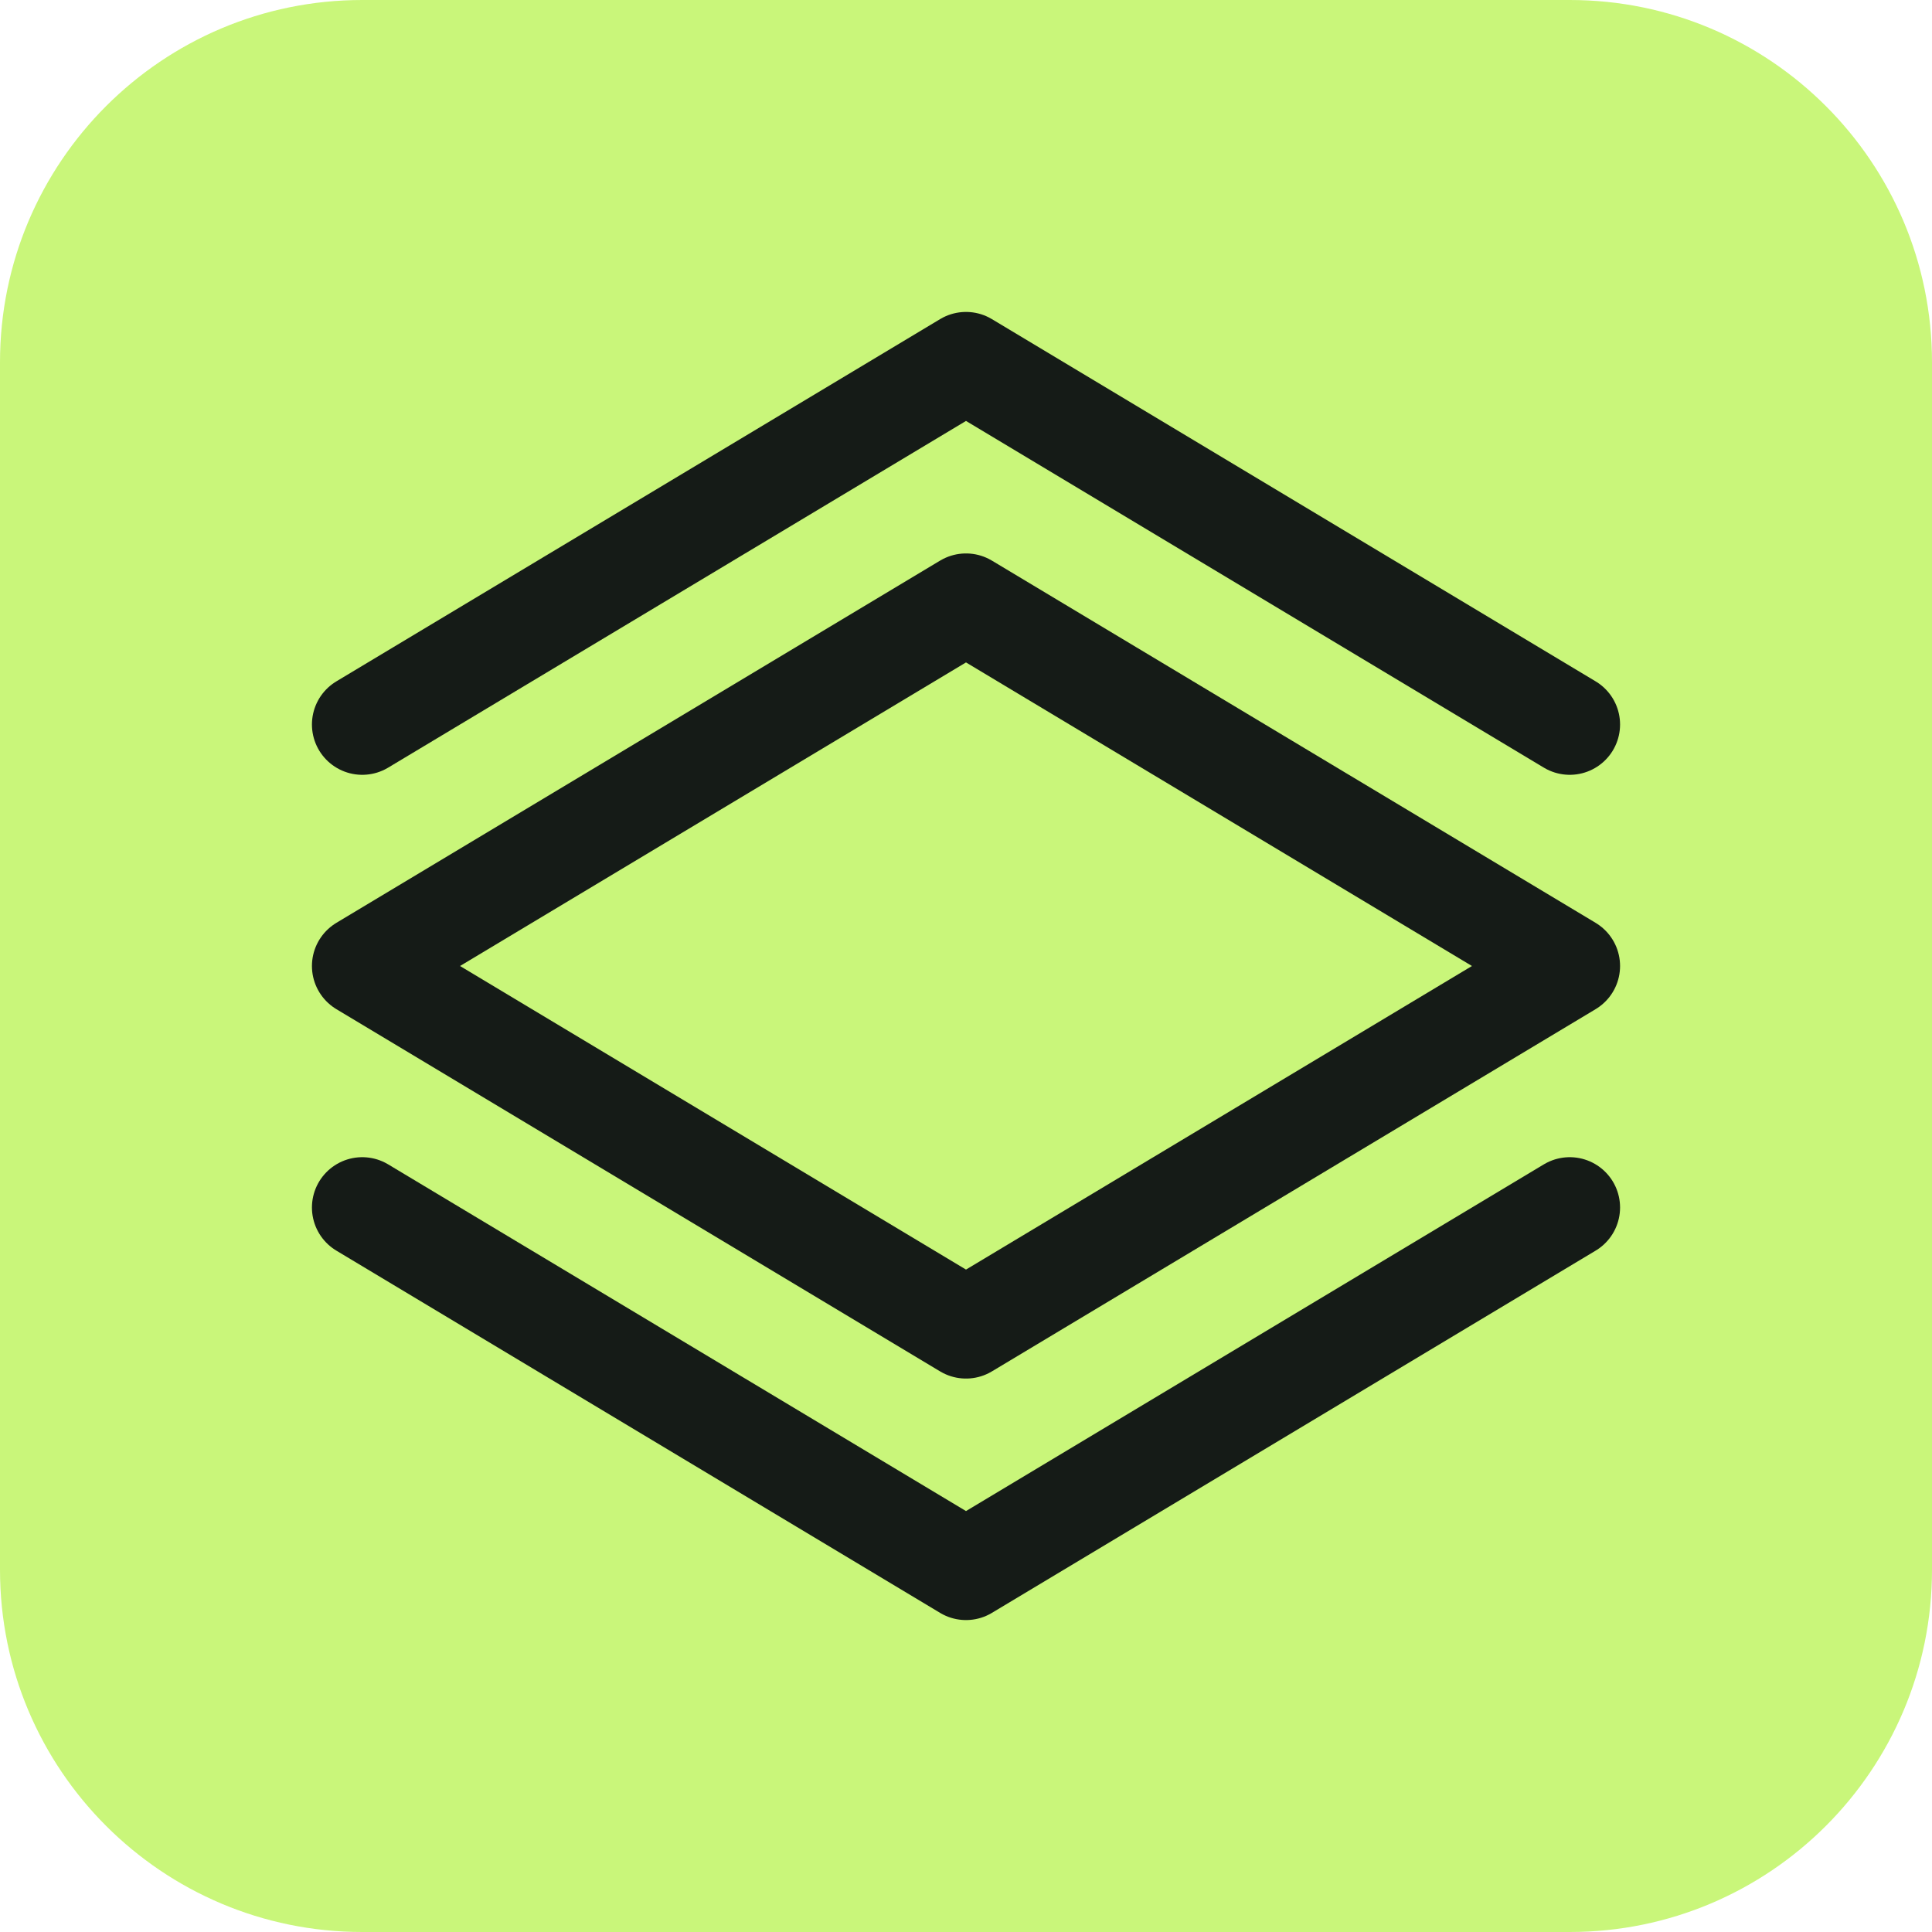
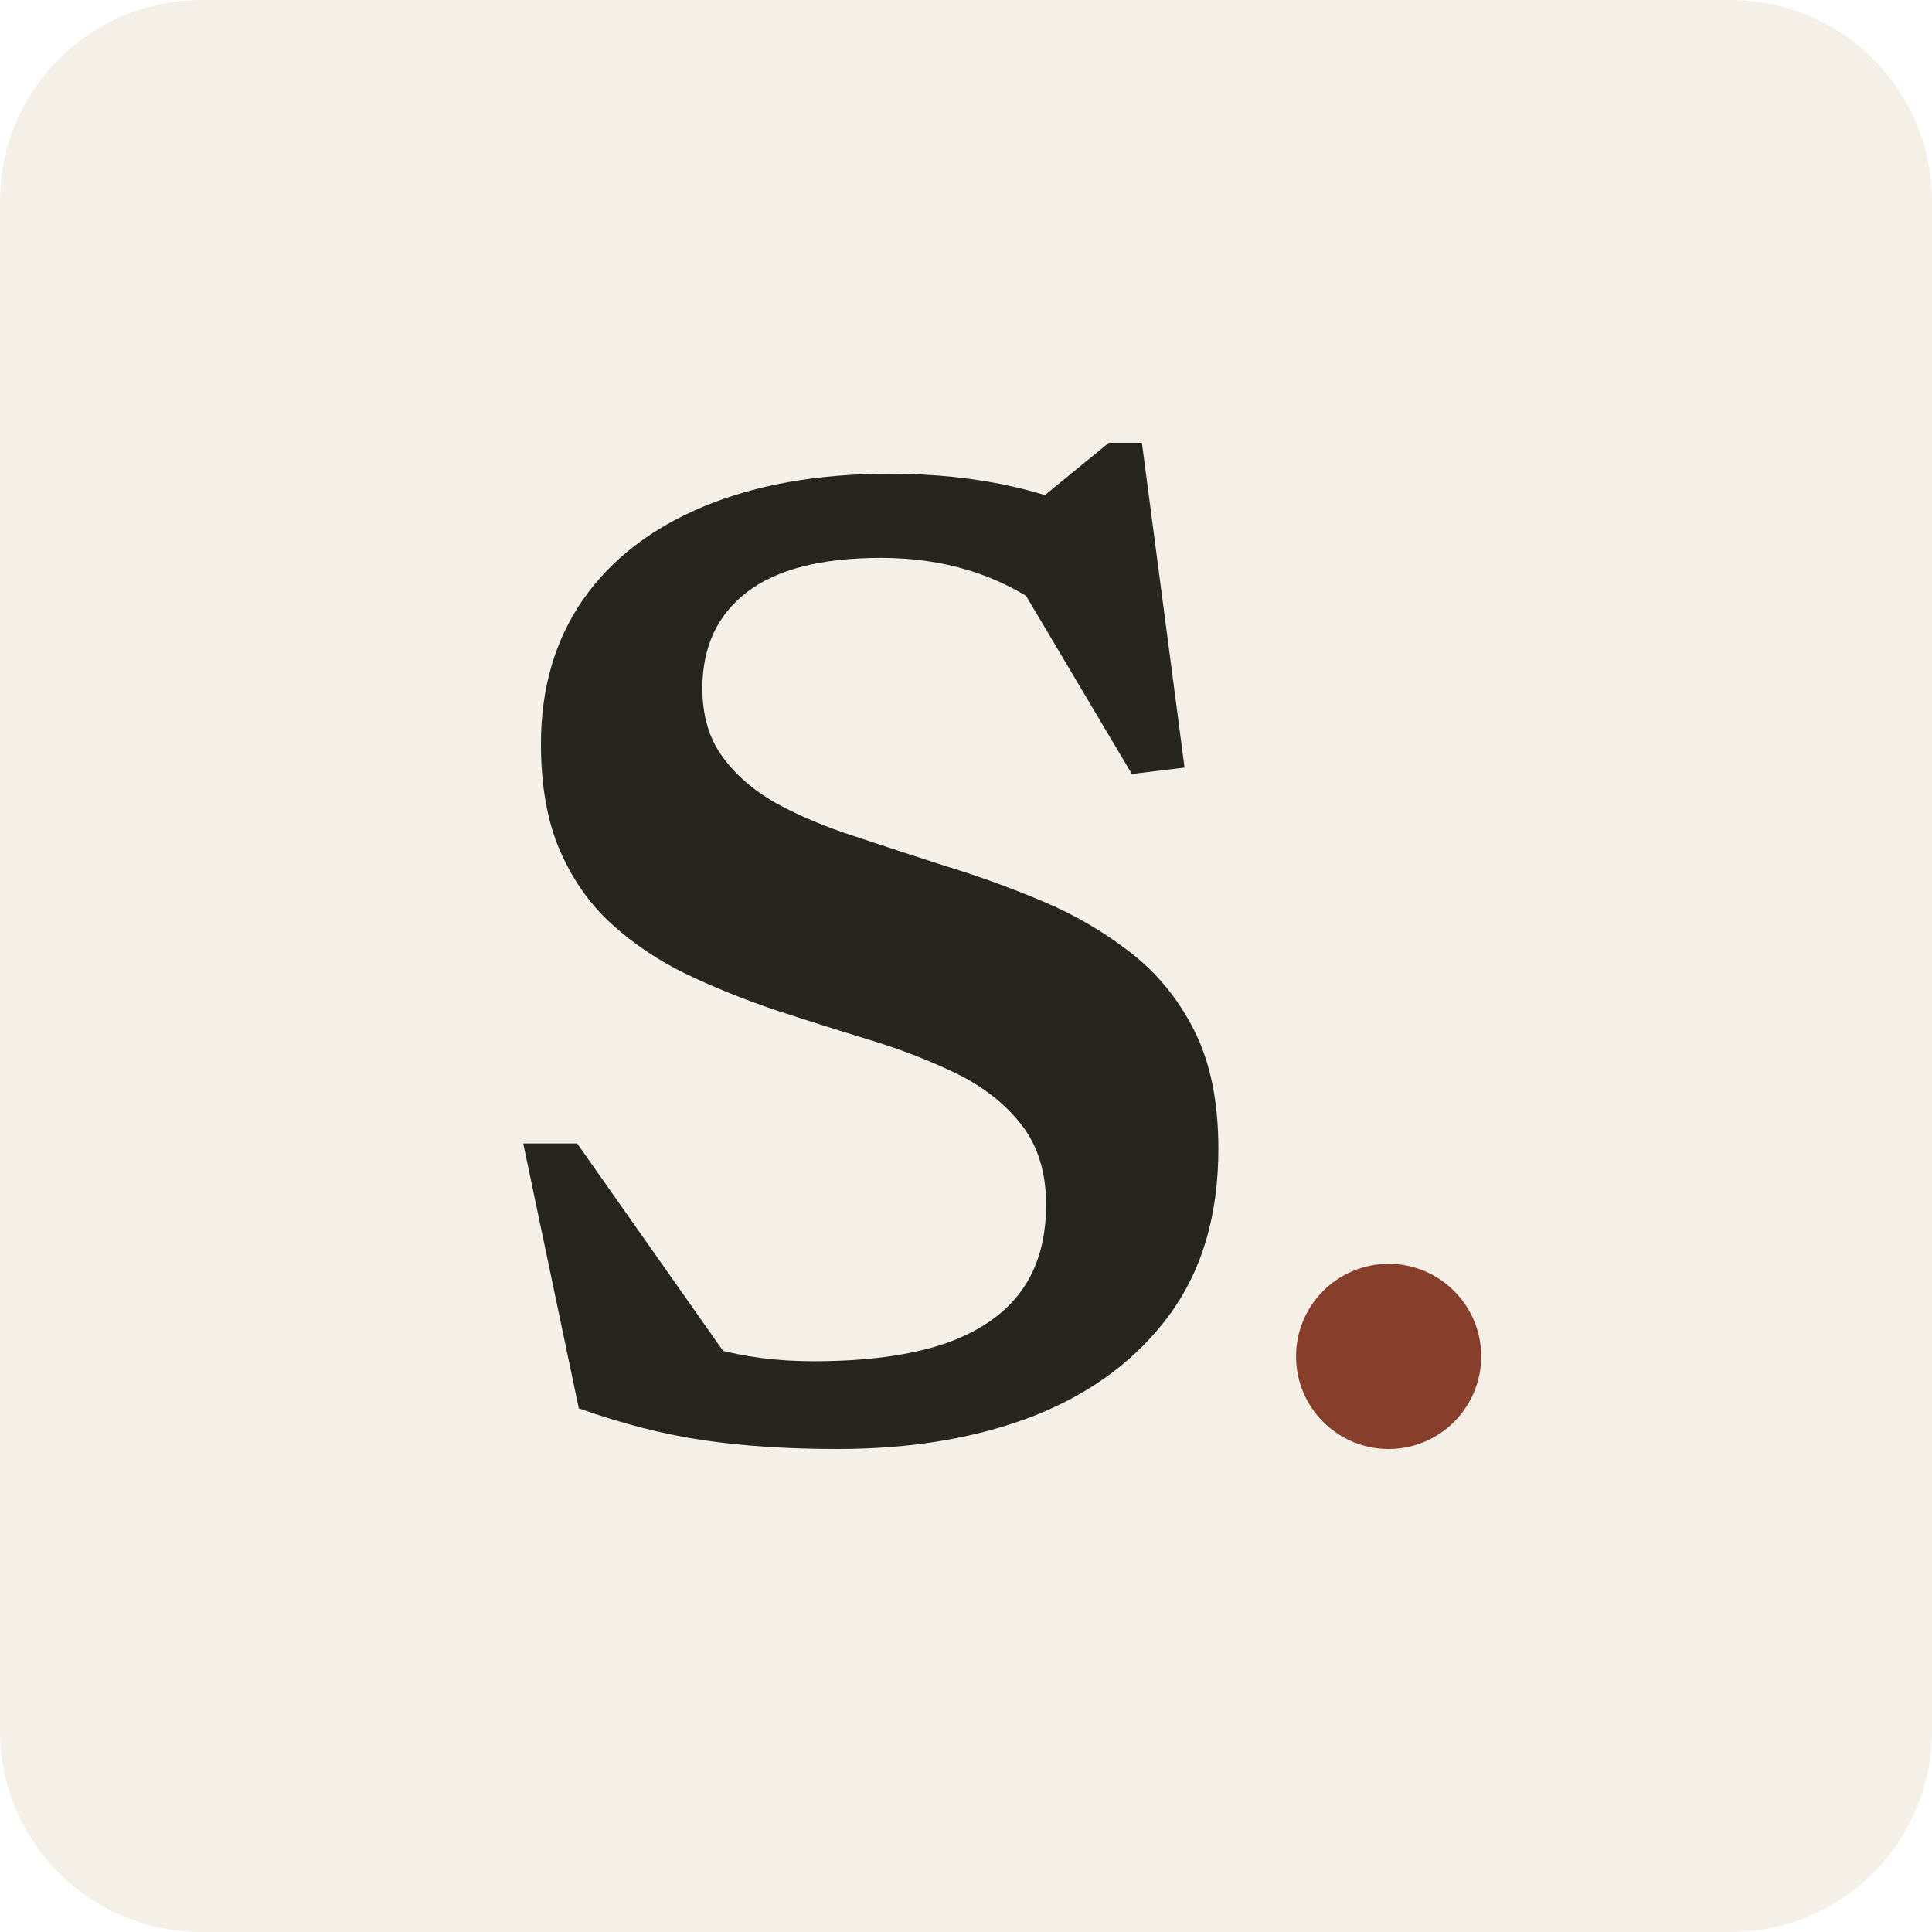
<svg xmlns="http://www.w3.org/2000/svg" viewBox="0 0 48 48">
-   <rect width="48" height="48" rx="9" fill="#c9f67a" />
-   <path d="m9 24 15-9 15 9-15 9-15-9Zm0 6 15 9 15-9M9 18l15-9 15 9" fill="none" stroke="#151b17" stroke-width="2.5" stroke-linecap="round" stroke-linejoin="round" />
+   <rect width="48" height="48" rx="5" fill="#f4f0e7" />
+   <path fill="#26251e" d="     M28.12 13.17 25.46 12.71 27.55 11H28.37L29.43 19.07 28.12 19.23 24.95 13.89 26.01 15.14     Q25.09 14.48 24.07 14.17 23.06 13.86 21.89 13.86 19.67 13.86 18.56 14.71     17.45 15.56 17.45 17.1 17.45 18.12 17.95 18.8 18.44 19.48 19.29 19.96 20.15 20.43 21.24 20.78     22.32 21.14 23.53 21.53 24.71 21.89 25.9 22.39 27.09 22.89 28.08 23.66 29.07 24.42 29.67 25.6     30.27 26.79 30.27 28.54 30.27 31.01 29.06 32.66 27.85 34.31 25.73 35.16 23.6 36 20.81 36     18.94 36 17.46 35.78 15.98 35.56 14.38 34.99L13 28.41H14.34L18.94 34.95 15.19 32.46     Q16.6 33.18 17.73 33.5 18.86 33.82 20.21 33.82 22.16 33.82 23.45 33.39 24.73 32.95 25.36 32.09     25.99 31.24 25.99 29.93 25.99 28.74 25.39 27.96 24.8 27.19 23.8 26.69 22.8 26.2 21.62 25.84     20.44 25.48 19.28 25.1 18.12 24.71 17.07 24.21 16.03 23.71 15.21 22.97 14.39 22.23 13.91 21.13     13.44 20.04 13.44 18.48 13.44 16.4 14.49 14.89 15.54 13.39 17.49 12.58 19.44 11.77 22.1 11.77     23.78 11.77 25.21 12.1 26.64 12.43 28.12 13.17Z" />
+   <circle cx="34.5" cy="33.7" r="2.3" fill="#873e2b" />
</svg>
